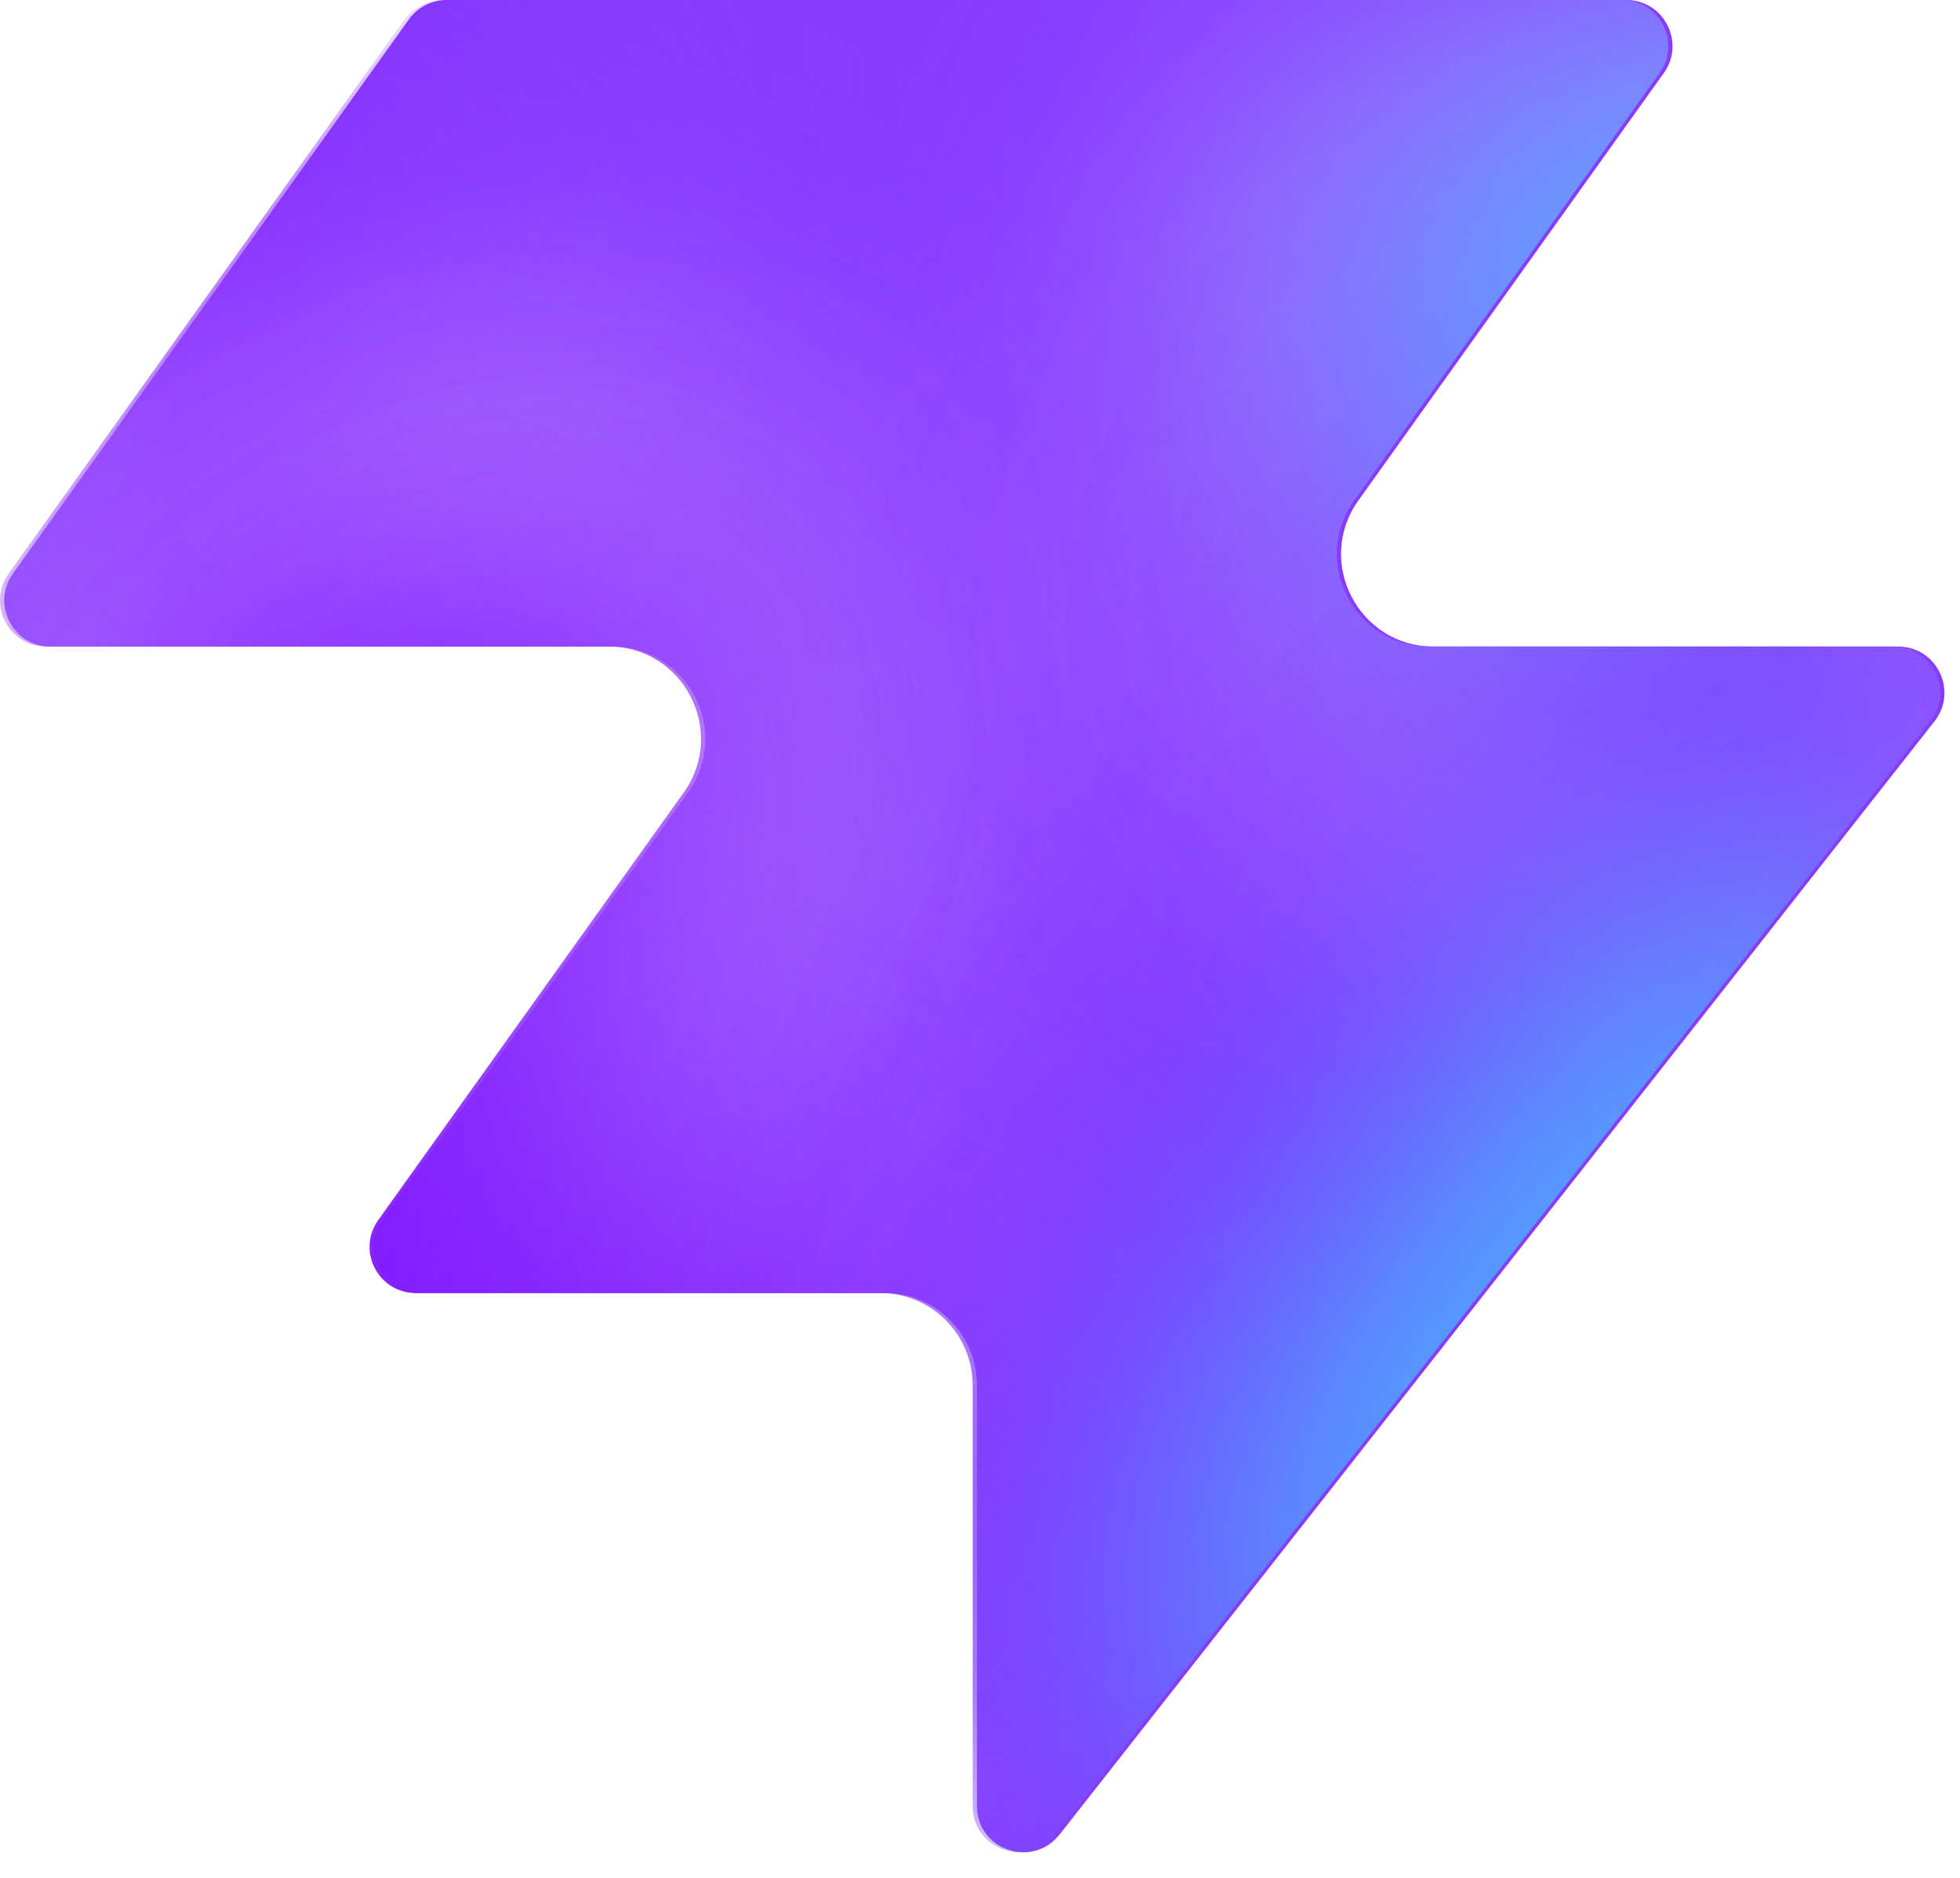
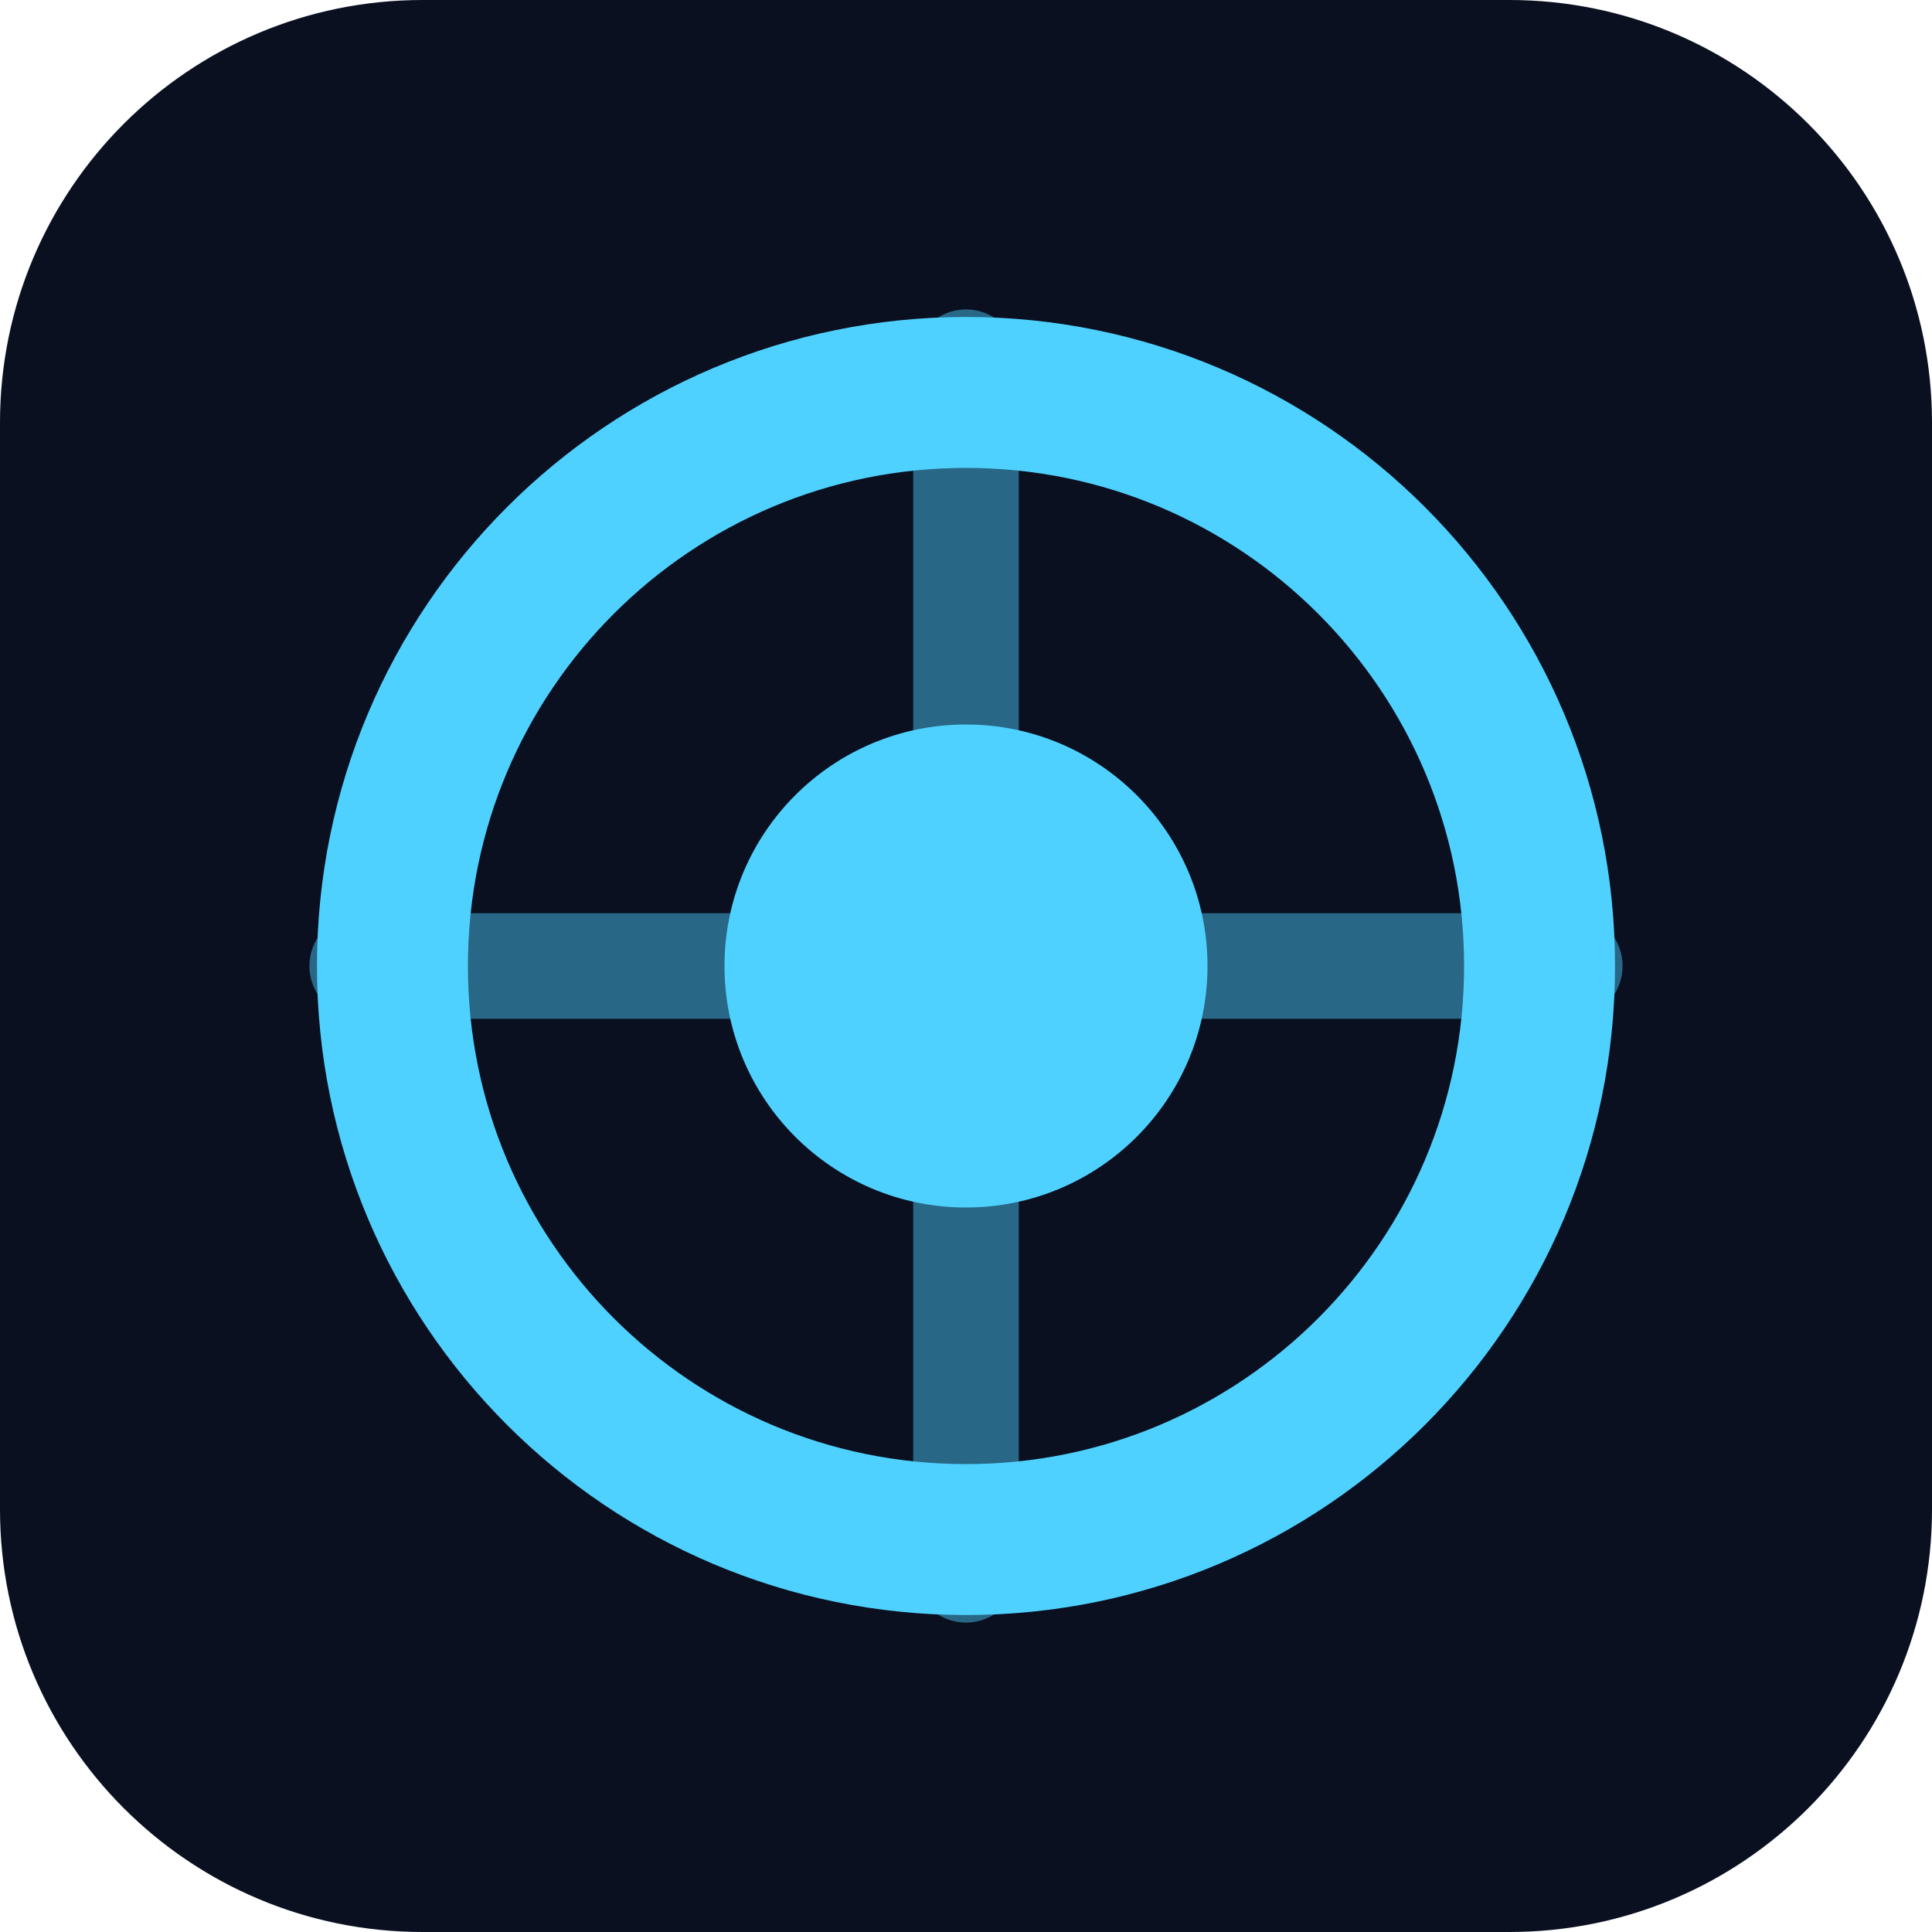
- <svg xmlns="http://www.w3.org/2000/svg" width="48" height="46" fill="none" viewBox="0 0 48 46">
-   <path fill="#863bff" d="M25.946 44.938c-.664.845-2.021.375-2.021-.698V33.937a2.26 2.26 0 0 0-2.262-2.262H10.287c-.92 0-1.456-1.04-.92-1.788l7.48-10.471c1.07-1.497 0-3.578-1.842-3.578H1.237c-.92 0-1.456-1.04-.92-1.788L10.013.474c.214-.297.556-.474.92-.474h28.894c.92 0 1.456 1.04.92 1.788l-7.48 10.471c-1.07 1.498 0 3.579 1.842 3.579h11.377c.943 0 1.473 1.088.89 1.83L25.947 44.94z" style="fill:#863bff;fill:color(display-p3 .525 .23 1);fill-opacity:1" />
-   <mask id="a" width="48" height="46" x="0" y="0" maskUnits="userSpaceOnUse" style="mask-type:alpha">
-     <path fill="#000" d="M25.842 44.938c-.664.844-2.021.375-2.021-.698V33.937a2.26 2.26 0 0 0-2.262-2.262H10.183c-.92 0-1.456-1.04-.92-1.788l7.48-10.471c1.07-1.498 0-3.579-1.842-3.579H1.133c-.92 0-1.456-1.04-.92-1.787L9.91.473c.214-.297.556-.474.92-.474h28.894c.92 0 1.456 1.04.92 1.788l-7.48 10.471c-1.07 1.498 0 3.578 1.842 3.578h11.377c.943 0 1.473 1.088.89 1.832L25.843 44.94z" style="fill:#000;fill-opacity:1" />
-   </mask>
-   <g mask="url(#a)">
-     <g filter="url(#b)">
-       <ellipse cx="5.508" cy="14.704" fill="#ede6ff" rx="5.508" ry="14.704" style="fill:#ede6ff;fill:color(display-p3 .927 .903 1);fill-opacity:1" transform="matrix(.00324 1 1 -.00324 -4.47 31.516)" />
-     </g>
-     <g filter="url(#c)">
-       <ellipse cx="10.399" cy="29.851" fill="#ede6ff" rx="10.399" ry="29.851" style="fill:#ede6ff;fill:color(display-p3 .927 .903 1);fill-opacity:1" transform="matrix(.00324 1 1 -.00324 -39.328 7.883)" />
-     </g>
-     <g filter="url(#d)">
-       <ellipse cx="5.508" cy="30.487" fill="#7e14ff" rx="5.508" ry="30.487" style="fill:#7e14ff;fill:color(display-p3 .492 .077 1);fill-opacity:1" transform="rotate(89.814 -25.913 -14.639)scale(1 -1)" />
-     </g>
-     <g filter="url(#e)">
-       <ellipse cx="5.508" cy="30.599" fill="#7e14ff" rx="5.508" ry="30.599" style="fill:#7e14ff;fill:color(display-p3 .492 .077 1);fill-opacity:1" transform="rotate(89.814 -32.644 -3.334)scale(1 -1)" />
-     </g>
-     <g filter="url(#f)">
-       <ellipse cx="5.508" cy="30.599" fill="#7e14ff" rx="5.508" ry="30.599" style="fill:#7e14ff;fill:color(display-p3 .492 .077 1);fill-opacity:1" transform="matrix(.00324 1 1 -.00324 -34.34 30.47)" />
-     </g>
-     <g filter="url(#g)">
-       <ellipse cx="14.072" cy="22.078" fill="#ede6ff" rx="14.072" ry="22.078" style="fill:#ede6ff;fill:color(display-p3 .927 .903 1);fill-opacity:1" transform="rotate(93.35 24.506 48.493)scale(-1 1)" />
-     </g>
-     <g filter="url(#h)">
-       <ellipse cx="3.47" cy="21.501" fill="#7e14ff" rx="3.47" ry="21.501" style="fill:#7e14ff;fill:color(display-p3 .492 .077 1);fill-opacity:1" transform="rotate(89.009 28.708 47.59)scale(-1 1)" />
-     </g>
-     <g filter="url(#i)">
-       <ellipse cx="3.47" cy="21.501" fill="#7e14ff" rx="3.47" ry="21.501" style="fill:#7e14ff;fill:color(display-p3 .492 .077 1);fill-opacity:1" transform="rotate(89.009 28.708 47.59)scale(-1 1)" />
-     </g>
-     <g filter="url(#j)">
-       <ellipse cx=".387" cy="8.972" fill="#7e14ff" rx="4.407" ry="29.108" style="fill:#7e14ff;fill:color(display-p3 .492 .077 1);fill-opacity:1" transform="rotate(39.51 .387 8.972)" />
-     </g>
-     <g filter="url(#k)">
-       <ellipse cx="47.523" cy="-6.092" fill="#7e14ff" rx="4.407" ry="29.108" style="fill:#7e14ff;fill:color(display-p3 .492 .077 1);fill-opacity:1" transform="rotate(37.892 47.523 -6.092)" />
-     </g>
-     <g filter="url(#l)">
-       <ellipse cx="41.412" cy="6.333" fill="#47bfff" rx="5.971" ry="9.665" style="fill:#47bfff;fill:color(display-p3 .28 .748 1);fill-opacity:1" transform="rotate(37.892 41.412 6.333)" />
-     </g>
-     <g filter="url(#m)">
-       <ellipse cx="-1.879" cy="38.332" fill="#7e14ff" rx="4.407" ry="29.108" style="fill:#7e14ff;fill:color(display-p3 .492 .077 1);fill-opacity:1" transform="rotate(37.892 -1.88 38.332)" />
-     </g>
-     <g filter="url(#n)">
-       <ellipse cx="-1.879" cy="38.332" fill="#7e14ff" rx="4.407" ry="29.108" style="fill:#7e14ff;fill:color(display-p3 .492 .077 1);fill-opacity:1" transform="rotate(37.892 -1.88 38.332)" />
-     </g>
-     <g filter="url(#o)">
-       <ellipse cx="35.651" cy="29.907" fill="#7e14ff" rx="4.407" ry="29.108" style="fill:#7e14ff;fill:color(display-p3 .492 .077 1);fill-opacity:1" transform="rotate(37.892 35.651 29.907)" />
-     </g>
-     <g filter="url(#p)">
-       <ellipse cx="38.418" cy="32.4" fill="#47bfff" rx="5.971" ry="15.297" style="fill:#47bfff;fill:color(display-p3 .28 .748 1);fill-opacity:1" transform="rotate(37.892 38.418 32.4)" />
-     </g>
-   </g>
-   <defs>
-     <filter id="b" width="60.045" height="41.654" x="-19.77" y="16.149" color-interpolation-filters="sRGB" filterUnits="userSpaceOnUse">
-       <feFlood flood-opacity="0" result="BackgroundImageFix" />
-       <feBlend in="SourceGraphic" in2="BackgroundImageFix" result="shape" />
-       <feGaussianBlur result="effect1_foregroundBlur_2002_17158" stdDeviation="7.659" />
-     </filter>
-     <filter id="c" width="90.34" height="51.437" x="-54.613" y="-7.533" color-interpolation-filters="sRGB" filterUnits="userSpaceOnUse">
-       <feFlood flood-opacity="0" result="BackgroundImageFix" />
-       <feBlend in="SourceGraphic" in2="BackgroundImageFix" result="shape" />
-       <feGaussianBlur result="effect1_foregroundBlur_2002_17158" stdDeviation="7.659" />
-     </filter>
-     <filter id="d" width="79.355" height="29.4" x="-49.64" y="2.03" color-interpolation-filters="sRGB" filterUnits="userSpaceOnUse">
-       <feFlood flood-opacity="0" result="BackgroundImageFix" />
-       <feBlend in="SourceGraphic" in2="BackgroundImageFix" result="shape" />
-       <feGaussianBlur result="effect1_foregroundBlur_2002_17158" stdDeviation="4.596" />
-     </filter>
-     <filter id="e" width="79.579" height="29.4" x="-45.045" y="20.029" color-interpolation-filters="sRGB" filterUnits="userSpaceOnUse">
-       <feFlood flood-opacity="0" result="BackgroundImageFix" />
-       <feBlend in="SourceGraphic" in2="BackgroundImageFix" result="shape" />
-       <feGaussianBlur result="effect1_foregroundBlur_2002_17158" stdDeviation="4.596" />
-     </filter>
-     <filter id="f" width="79.579" height="29.4" x="-43.513" y="21.178" color-interpolation-filters="sRGB" filterUnits="userSpaceOnUse">
-       <feFlood flood-opacity="0" result="BackgroundImageFix" />
-       <feBlend in="SourceGraphic" in2="BackgroundImageFix" result="shape" />
-       <feGaussianBlur result="effect1_foregroundBlur_2002_17158" stdDeviation="4.596" />
-     </filter>
-     <filter id="g" width="74.749" height="58.852" x="15.756" y="-17.901" color-interpolation-filters="sRGB" filterUnits="userSpaceOnUse">
-       <feFlood flood-opacity="0" result="BackgroundImageFix" />
-       <feBlend in="SourceGraphic" in2="BackgroundImageFix" result="shape" />
-       <feGaussianBlur result="effect1_foregroundBlur_2002_17158" stdDeviation="7.659" />
-     </filter>
-     <filter id="h" width="61.377" height="25.362" x="23.548" y="2.284" color-interpolation-filters="sRGB" filterUnits="userSpaceOnUse">
-       <feFlood flood-opacity="0" result="BackgroundImageFix" />
-       <feBlend in="SourceGraphic" in2="BackgroundImageFix" result="shape" />
-       <feGaussianBlur result="effect1_foregroundBlur_2002_17158" stdDeviation="4.596" />
-     </filter>
-     <filter id="i" width="61.377" height="25.362" x="23.548" y="2.284" color-interpolation-filters="sRGB" filterUnits="userSpaceOnUse">
-       <feFlood flood-opacity="0" result="BackgroundImageFix" />
-       <feBlend in="SourceGraphic" in2="BackgroundImageFix" result="shape" />
-       <feGaussianBlur result="effect1_foregroundBlur_2002_17158" stdDeviation="4.596" />
-     </filter>
-     <filter id="j" width="56.045" height="63.649" x="-27.636" y="-22.853" color-interpolation-filters="sRGB" filterUnits="userSpaceOnUse">
-       <feFlood flood-opacity="0" result="BackgroundImageFix" />
-       <feBlend in="SourceGraphic" in2="BackgroundImageFix" result="shape" />
-       <feGaussianBlur result="effect1_foregroundBlur_2002_17158" stdDeviation="4.596" />
-     </filter>
-     <filter id="k" width="54.814" height="64.646" x="20.116" y="-38.415" color-interpolation-filters="sRGB" filterUnits="userSpaceOnUse">
-       <feFlood flood-opacity="0" result="BackgroundImageFix" />
-       <feBlend in="SourceGraphic" in2="BackgroundImageFix" result="shape" />
-       <feGaussianBlur result="effect1_foregroundBlur_2002_17158" stdDeviation="4.596" />
-     </filter>
-     <filter id="l" width="33.541" height="35.313" x="24.641" y="-11.323" color-interpolation-filters="sRGB" filterUnits="userSpaceOnUse">
-       <feFlood flood-opacity="0" result="BackgroundImageFix" />
-       <feBlend in="SourceGraphic" in2="BackgroundImageFix" result="shape" />
-       <feGaussianBlur result="effect1_foregroundBlur_2002_17158" stdDeviation="4.596" />
-     </filter>
-     <filter id="m" width="54.814" height="64.646" x="-29.286" y="6.009" color-interpolation-filters="sRGB" filterUnits="userSpaceOnUse">
-       <feFlood flood-opacity="0" result="BackgroundImageFix" />
-       <feBlend in="SourceGraphic" in2="BackgroundImageFix" result="shape" />
-       <feGaussianBlur result="effect1_foregroundBlur_2002_17158" stdDeviation="4.596" />
-     </filter>
-     <filter id="n" width="54.814" height="64.646" x="-29.286" y="6.009" color-interpolation-filters="sRGB" filterUnits="userSpaceOnUse">
-       <feFlood flood-opacity="0" result="BackgroundImageFix" />
-       <feBlend in="SourceGraphic" in2="BackgroundImageFix" result="shape" />
-       <feGaussianBlur result="effect1_foregroundBlur_2002_17158" stdDeviation="4.596" />
-     </filter>
-     <filter id="o" width="54.814" height="64.646" x="8.244" y="-2.416" color-interpolation-filters="sRGB" filterUnits="userSpaceOnUse">
-       <feFlood flood-opacity="0" result="BackgroundImageFix" />
-       <feBlend in="SourceGraphic" in2="BackgroundImageFix" result="shape" />
-       <feGaussianBlur result="effect1_foregroundBlur_2002_17158" stdDeviation="4.596" />
-     </filter>
-     <filter id="p" width="39.409" height="43.623" x="18.713" y="10.588" color-interpolation-filters="sRGB" filterUnits="userSpaceOnUse">
-       <feFlood flood-opacity="0" result="BackgroundImageFix" />
-       <feBlend in="SourceGraphic" in2="BackgroundImageFix" result="shape" />
-       <feGaussianBlur result="effect1_foregroundBlur_2002_17158" stdDeviation="4.596" />
-     </filter>
-   </defs>
+ <svg xmlns="http://www.w3.org/2000/svg" viewBox="0 0 64 64">
+   <rect width="64" height="64" rx="14" fill="#0a1020" />
+   <path d="M12 32h40M32 12v40" stroke="#4fd1ff" stroke-opacity="0.45" stroke-width="3.5" stroke-linecap="round" />
+   <circle cx="32" cy="32" r="19" fill="none" stroke="#4fd1ff" stroke-width="5" />
+   <circle cx="32" cy="32" r="8" fill="#4fd1ff" />
</svg>
